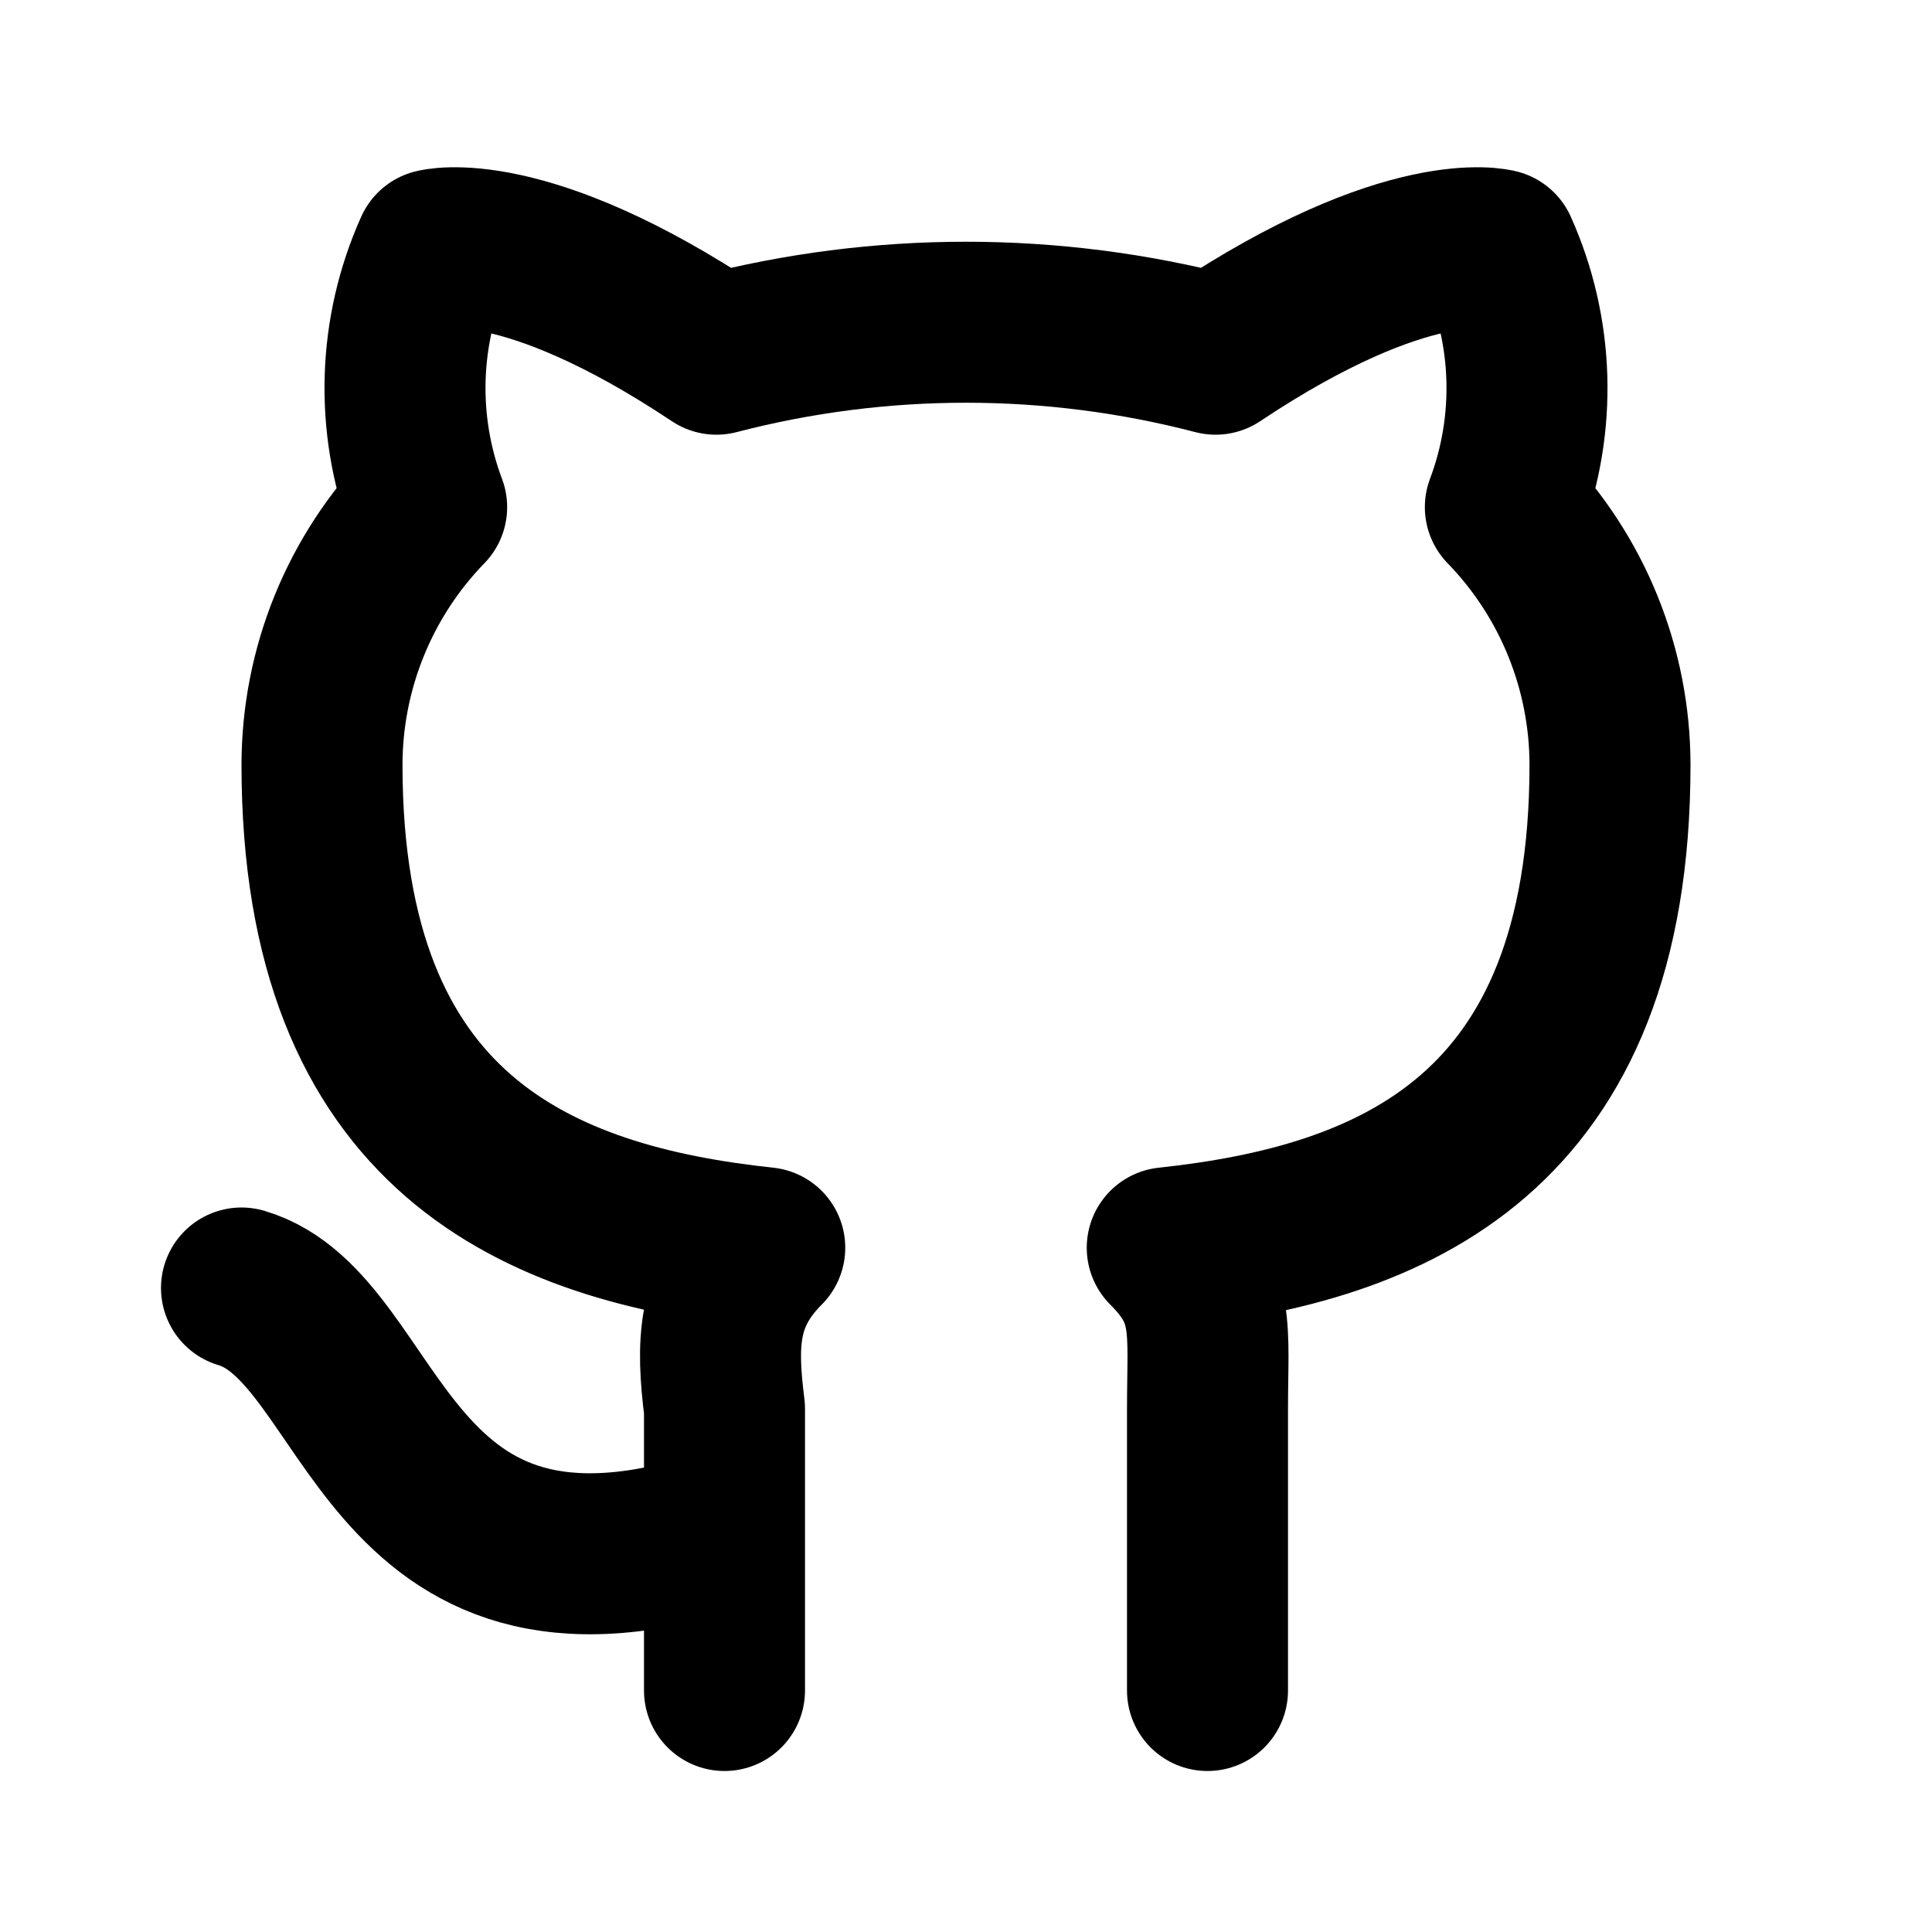
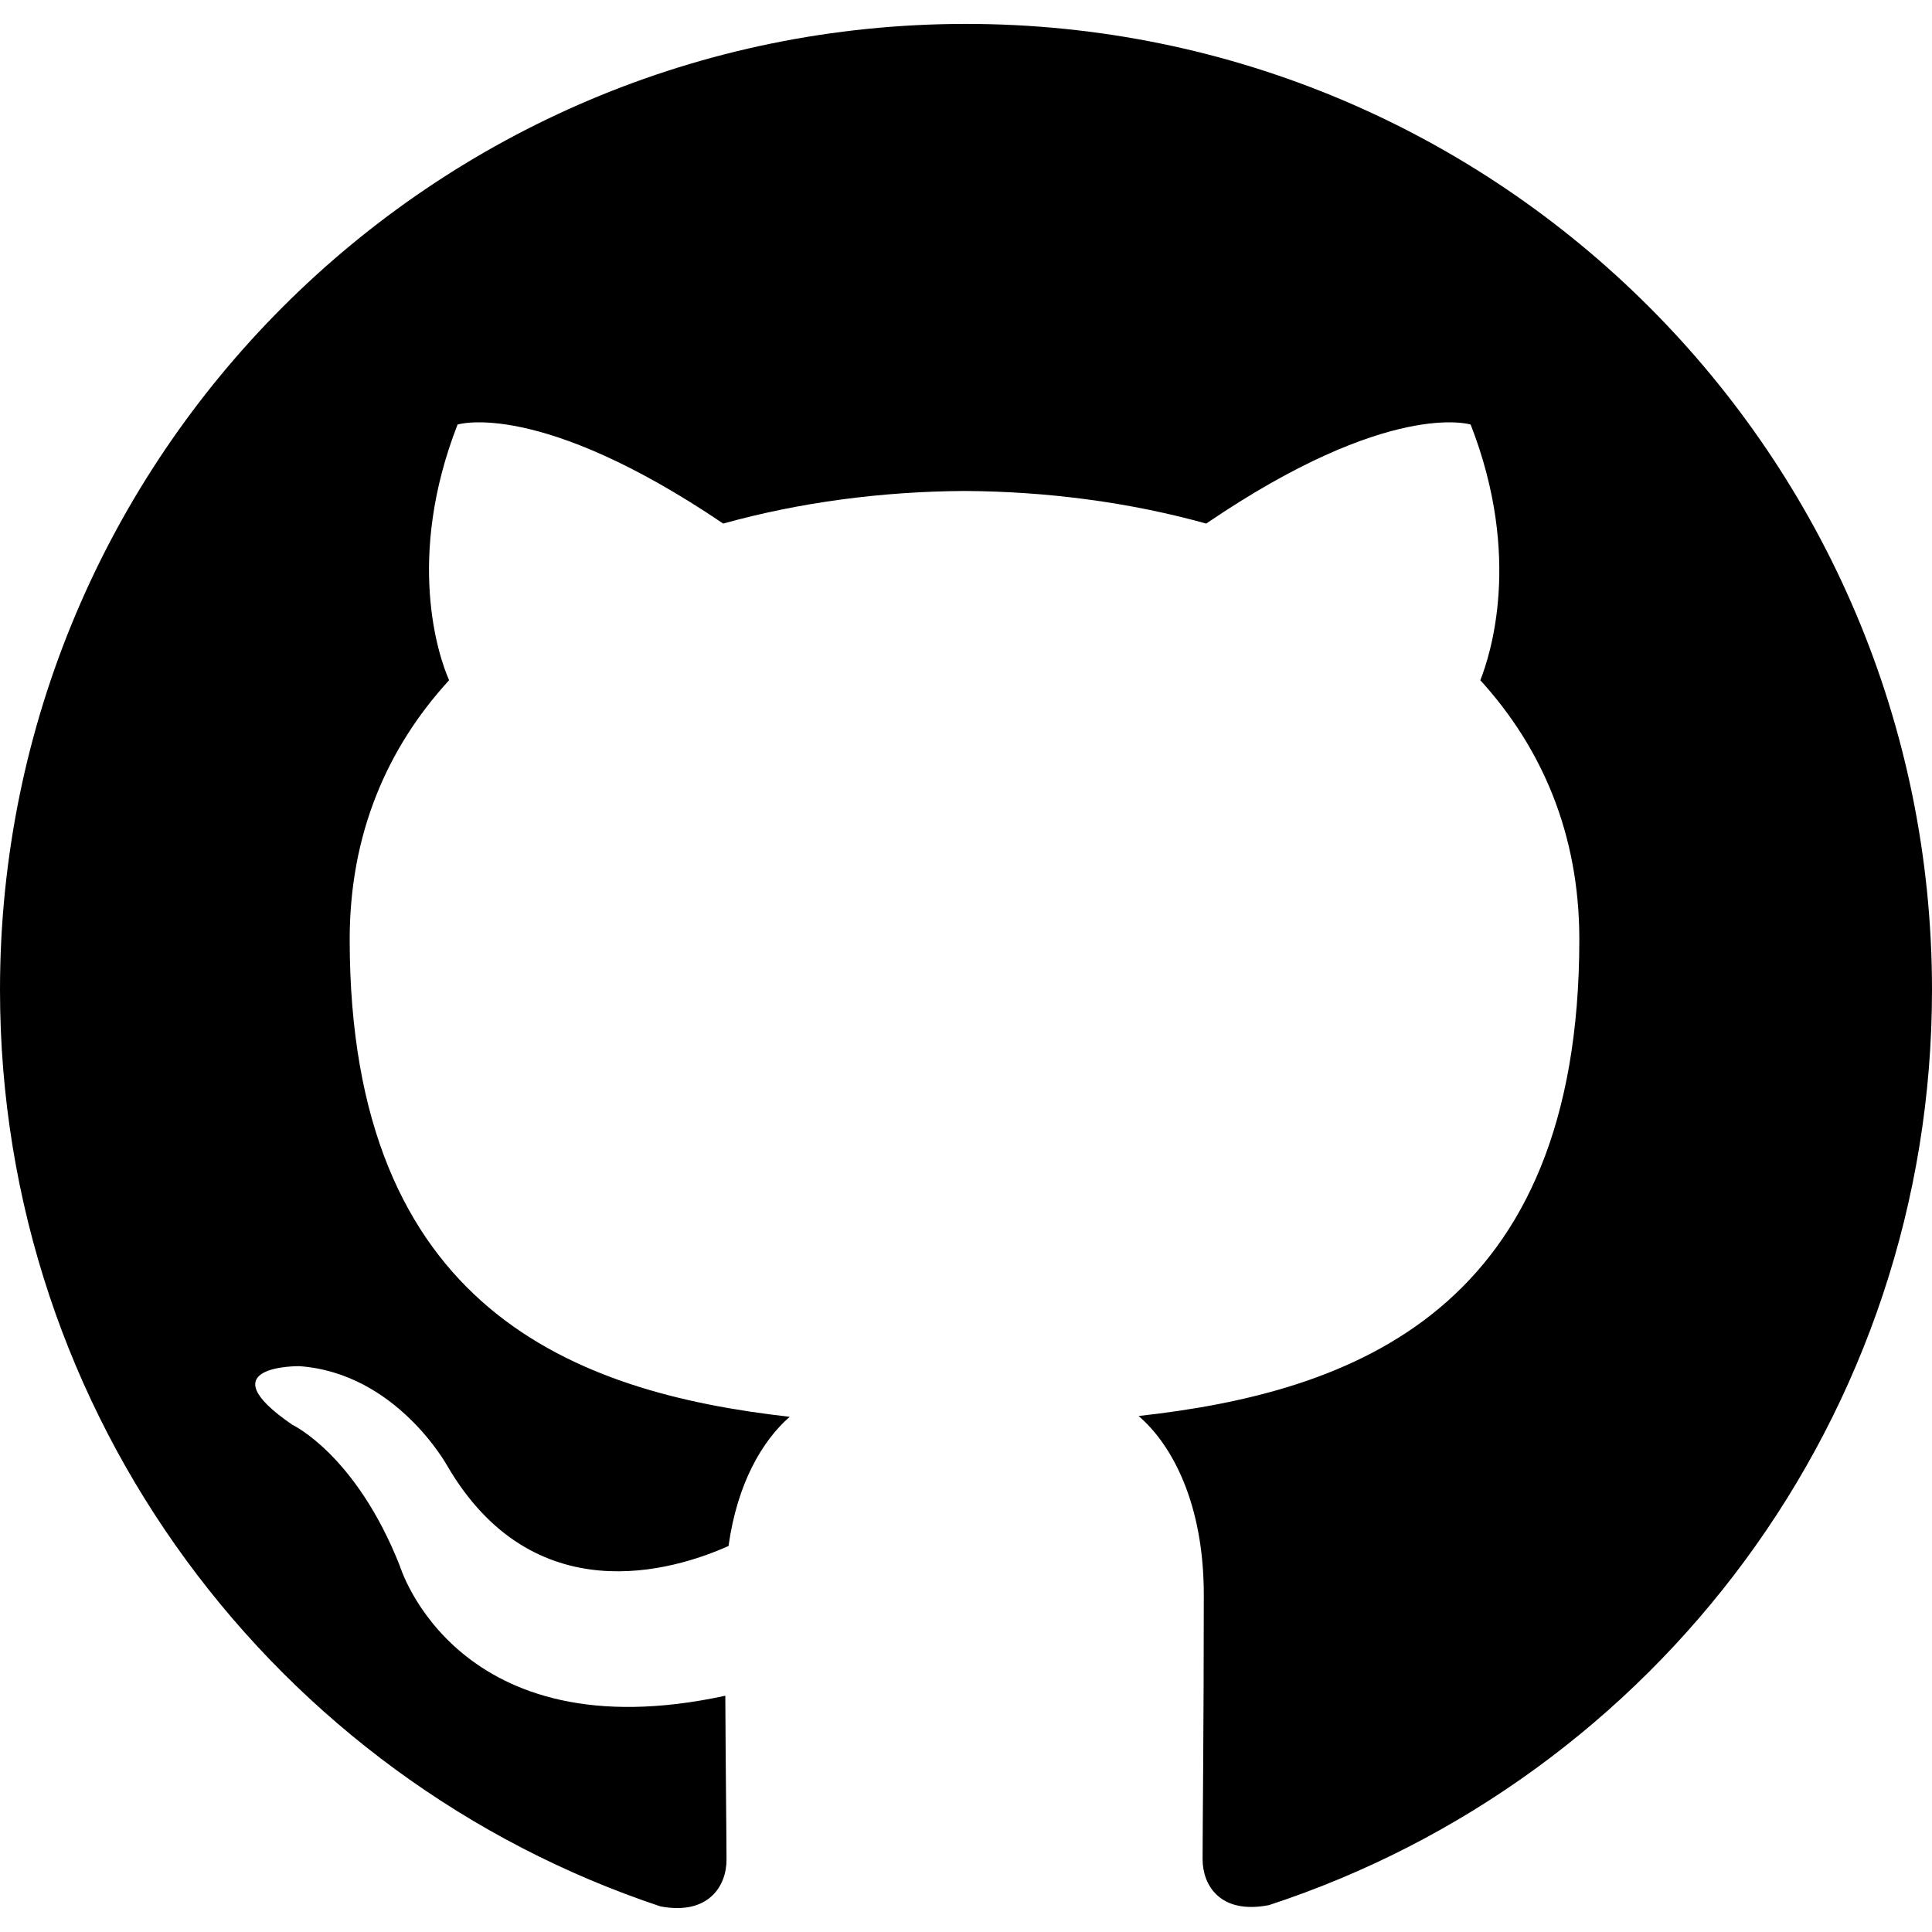
- <svg xmlns="http://www.w3.org/2000/svg" width="24" height="24" viewBox="0 0 24 24" fill="none" stroke="currentColor" stroke-width="2" stroke-linecap="round" stroke-linejoin="round" class="icon icon-tabler icons-tabler-outline icon-tabler-brand-github">
-   <path stroke="none" d="M0 0h24v24H0z" fill="none" />
-   <path d="M9 19c-4.3 1.4 -4.3 -2.5 -6 -3m12 5v-3.5c0 -1 .1 -1.4 -.5 -2c2.8 -.3 5.5 -1.4 5.5 -6a4.6 4.6 0 0 0 -1.3 -3.2a4.2 4.2 0 0 0 -.1 -3.2s-1.1 -.3 -3.5 1.3a12.3 12.3 0 0 0 -6.2 0c-2.4 -1.6 -3.5 -1.3 -3.5 -1.3a4.2 4.2 0 0 0 -.1 3.2a4.6 4.6 0 0 0 -1.3 3.2c0 4.6 2.7 5.7 5.5 6c-.6 .6 -.6 1.2 -.5 2v3.5" />
+ <svg xmlns="http://www.w3.org/2000/svg" width="24" height="24" viewBox="0 0 24 24" fill="currentColor">
+   <path d="M12 .297c-6.63 0-12 5.373-12 12 0 5.303 3.438 9.8 8.205 11.385.6.113.82-.258.82-.577 0-.285-.01-1.04-.015-2.04-3.338.724-4.042-1.61-4.042-1.61C4.422 18.07 3.633 17.7 3.633 17.7c-1.087-.744.084-.729.084-.729 1.205.084 1.838 1.236 1.838 1.236 1.07 1.835 2.809 1.305 3.495.998.108-.776.417-1.305.76-1.605-2.665-.3-5.466-1.332-5.466-5.93 0-1.31.465-2.38 1.235-3.22-.135-.303-.54-1.523.105-3.176 0 0 1.005-.322 3.3 1.23.96-.267 1.98-.399 3-.405 1.02.006 2.04.138 3 .405 2.28-1.552 3.285-1.23 3.285-1.23.645 1.653.24 2.873.12 3.176.765.84 1.23 1.91 1.23 3.22 0 4.61-2.805 5.625-5.475 5.92.42.36.81 1.096.81 2.22 0 1.606-.015 2.896-.015 3.286 0 .315.21.69.825.57C20.565 22.092 24 17.592 24 12.297c0-6.627-5.373-12-12-12" />
</svg>
